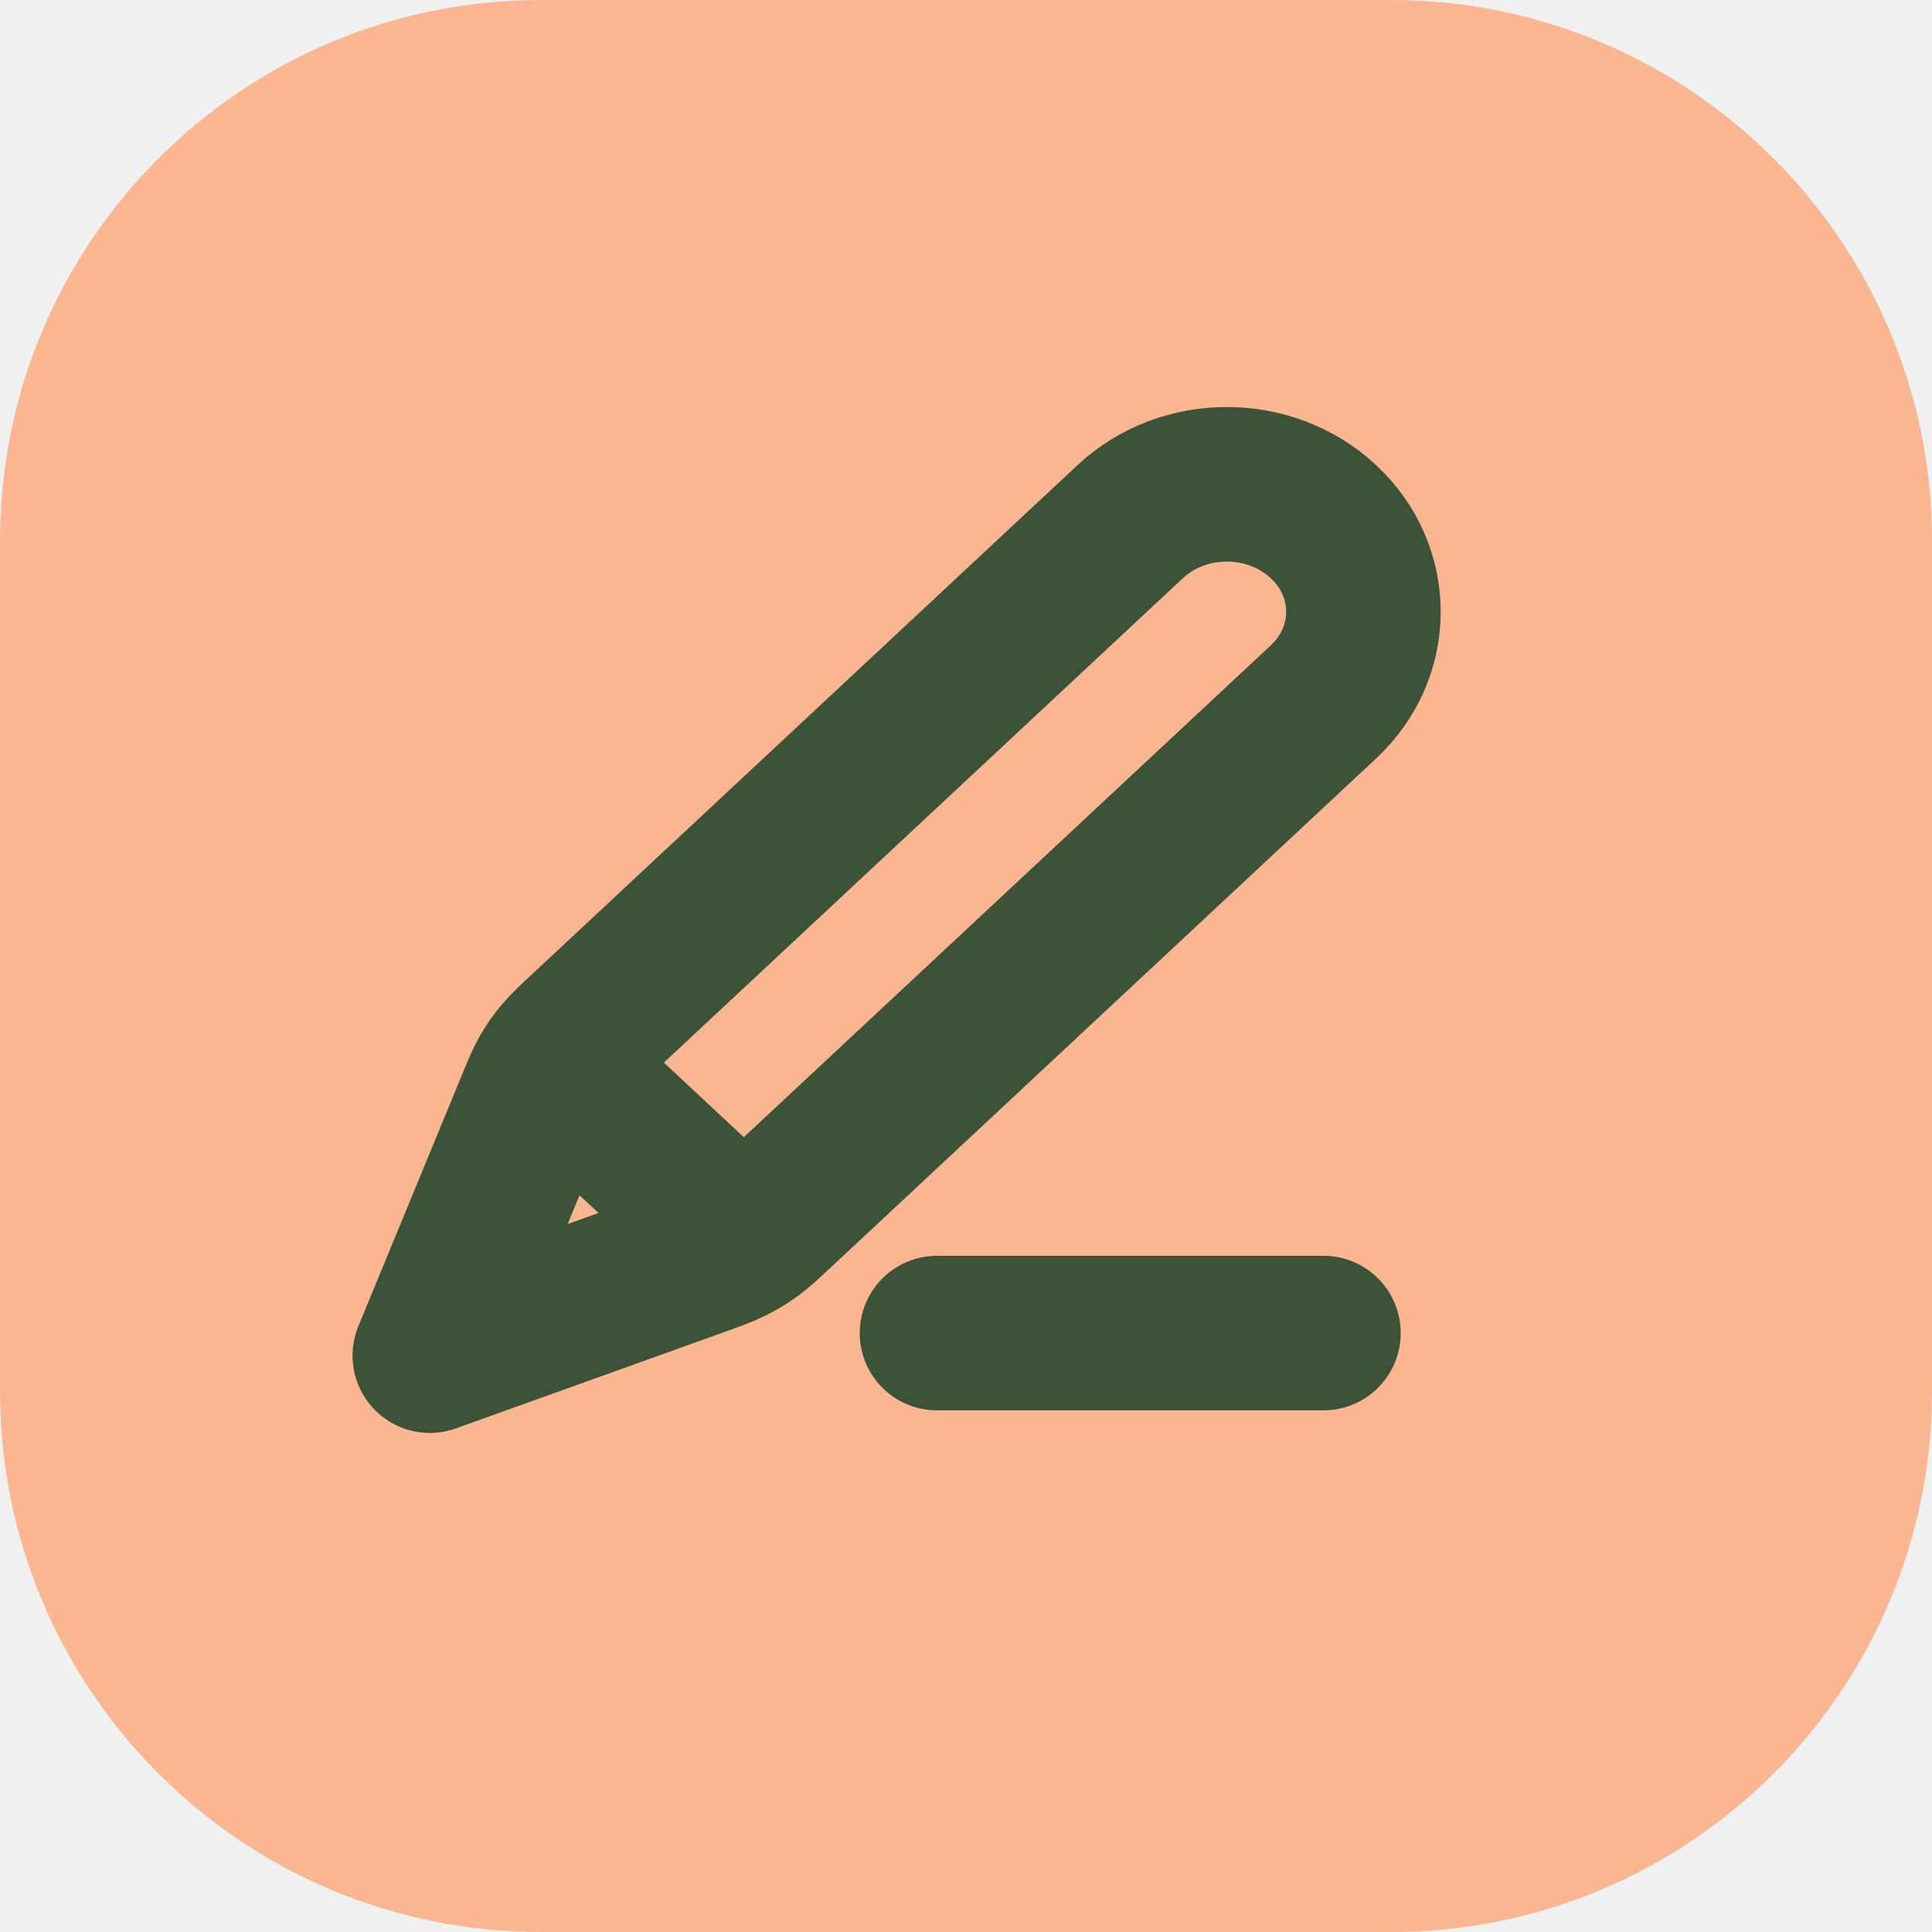
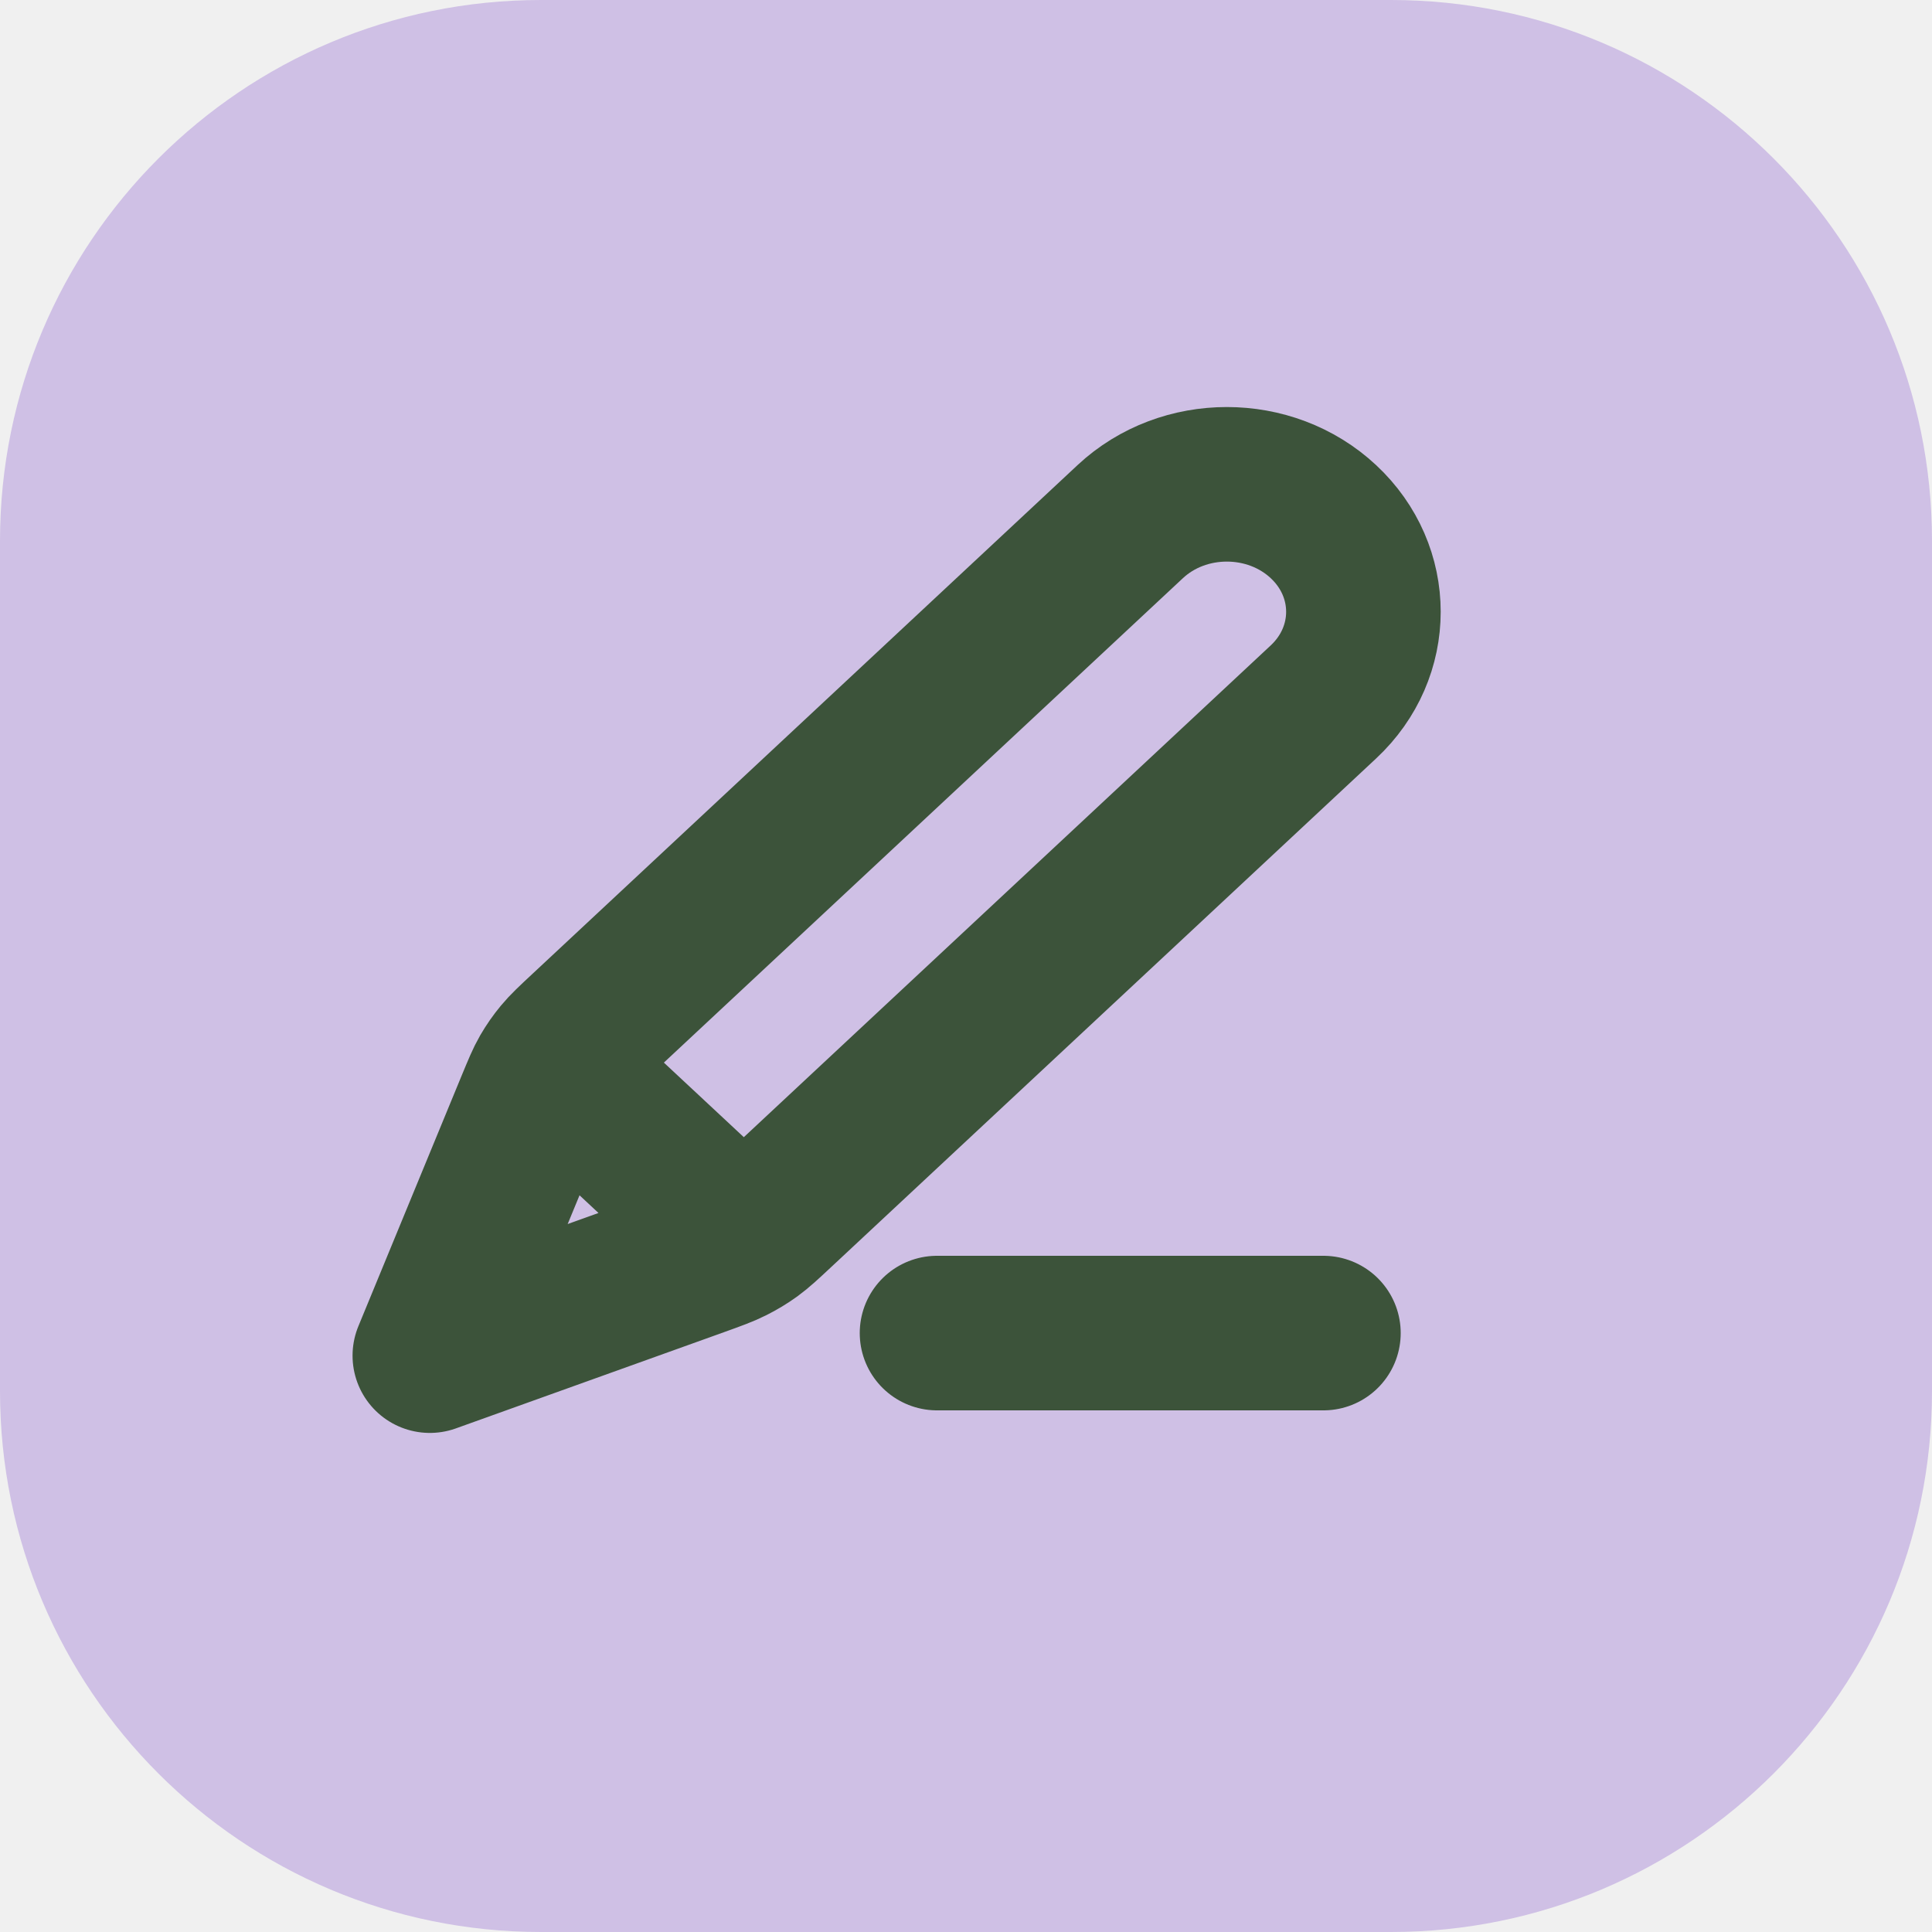
<svg xmlns="http://www.w3.org/2000/svg" width="25" height="25" viewBox="0 0 25 25" fill="none">
-   <rect width="25" height="25" rx="7" fill="#F9B691" />
+   <rect width="25" height="25" rx="7" fill="#CFC0E5" />
  <g clip-path="url(#clip0_734_234)">
    <path d="M17.125 17.25H12.125M5.562 17.542L9.031 16.297C9.253 16.217 9.364 16.177 9.467 16.125C9.559 16.079 9.647 16.026 9.73 15.966C9.823 15.898 9.907 15.82 10.075 15.663L17.125 9.083C17.815 8.439 17.815 7.394 17.125 6.75C16.435 6.106 15.315 6.106 14.625 6.75L7.575 13.33C7.407 13.487 7.323 13.565 7.251 13.652C7.187 13.729 7.13 13.811 7.08 13.897C7.024 13.994 6.982 14.098 6.896 14.305L5.562 17.542ZM5.562 17.542L6.849 14.42C6.941 14.197 6.987 14.085 7.066 14.034C7.135 13.989 7.22 13.972 7.303 13.987C7.397 14.004 7.488 14.088 7.669 14.258L9.081 15.575C9.262 15.745 9.353 15.829 9.371 15.918C9.387 15.995 9.369 16.074 9.321 16.139C9.266 16.212 9.146 16.255 8.907 16.341L5.562 17.542Z" stroke="#3C533A" stroke-width="2" stroke-linecap="round" stroke-linejoin="round" />
  </g>
  <defs>
    <clipPath id="clip0_734_234">
      <rect width="15" height="14" fill="white" transform="translate(4 5)" />
    </clipPath>
  </defs>
</svg>
